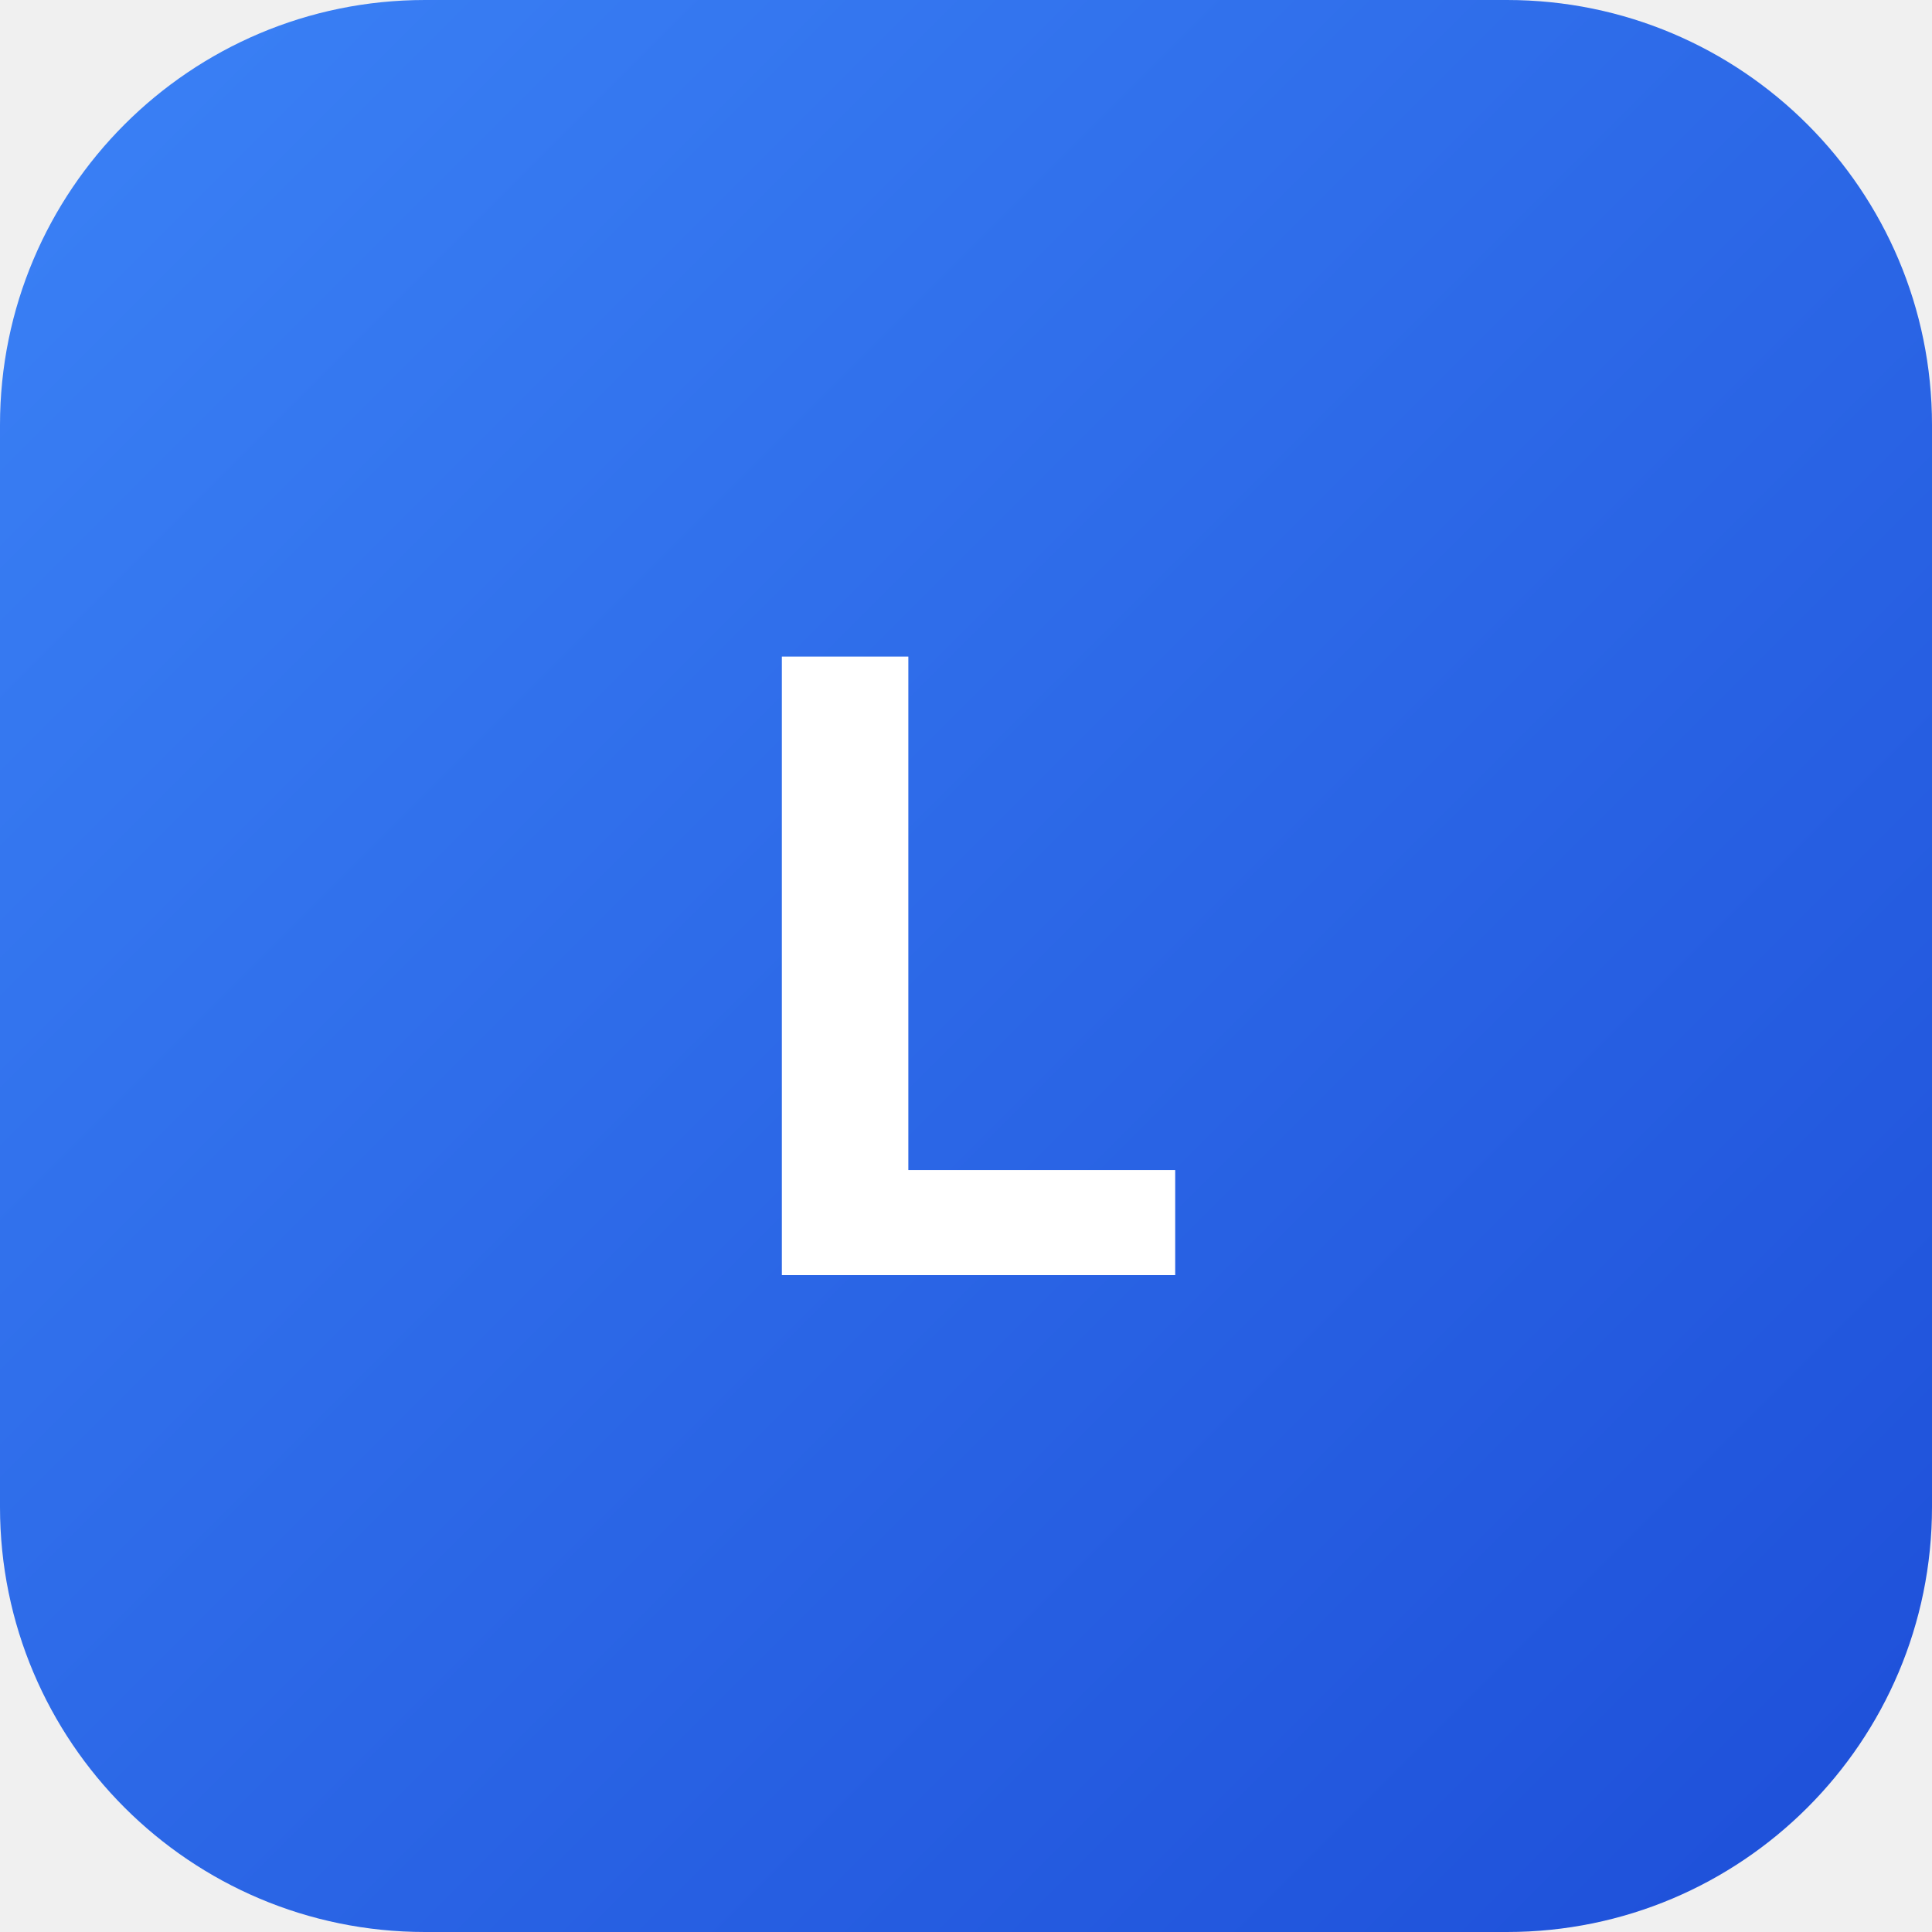
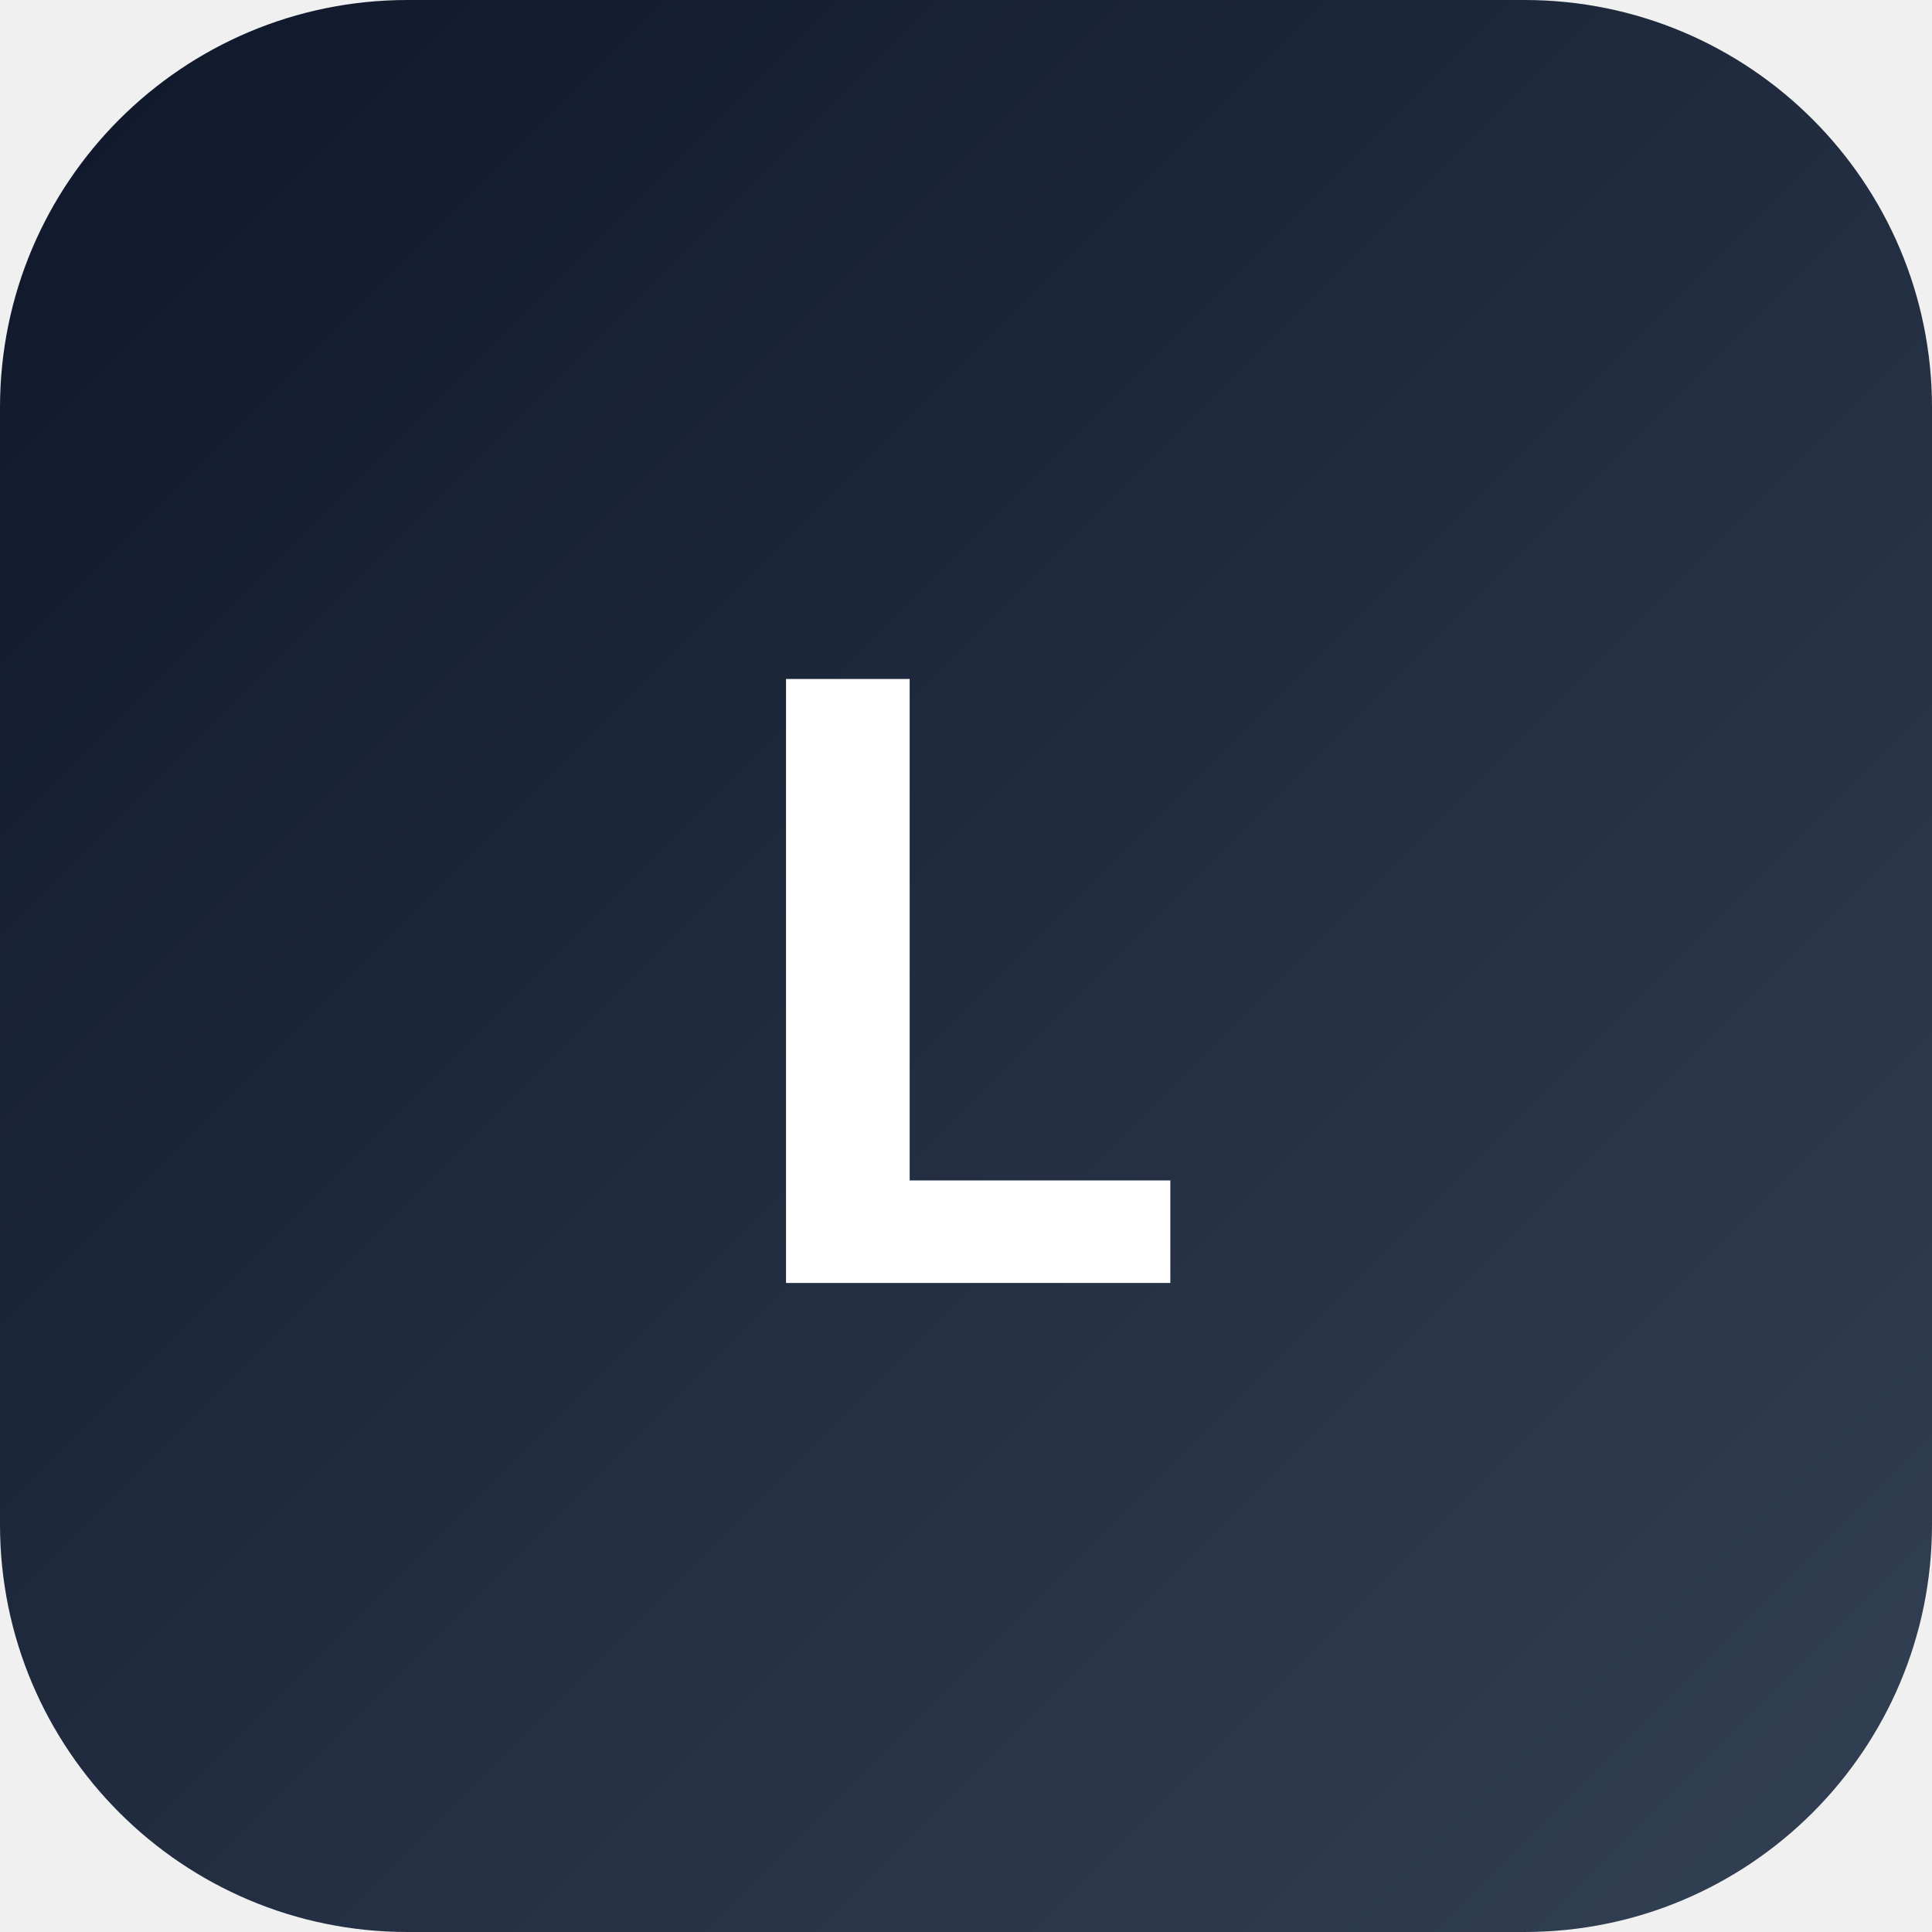
- <svg xmlns="http://www.w3.org/2000/svg" viewBox="0 0 100 100">
+ <svg xmlns="http://www.w3.org/2000/svg" viewBox="0 0 512 512">
  <defs>
-     <linearGradient id="grad" x1="0%" y1="0%" x2="100%" y2="100%">
-       <stop offset="0%" style="stop-color:#3b82f6;stop-opacity:1" />
-       <stop offset="100%" style="stop-color:#1d4ed8;stop-opacity:1" />
+     <linearGradient id="bg" x1="0%" y1="0%" x2="100%" y2="100%">
+       <stop offset="0%" stop-color="#0f172a" />
+       <stop offset="100%" stop-color="#334155" />
    </linearGradient>
  </defs>
-   <rect width="100" height="100" rx="22" fill="url(#grad)" />
-   <text x="50" y="66" font-family="Inter, system-ui, sans-serif" font-size="44" font-weight="700" fill="white" text-anchor="middle">L</text>
+   <rect width="512" height="512" rx="108" fill="url(#bg)" />
+   <text x="256" y="340" font-family="Inter,system-ui,sans-serif" font-size="220" font-weight="700" fill="white" text-anchor="middle" letter-spacing="-8">L</text>
</svg>
